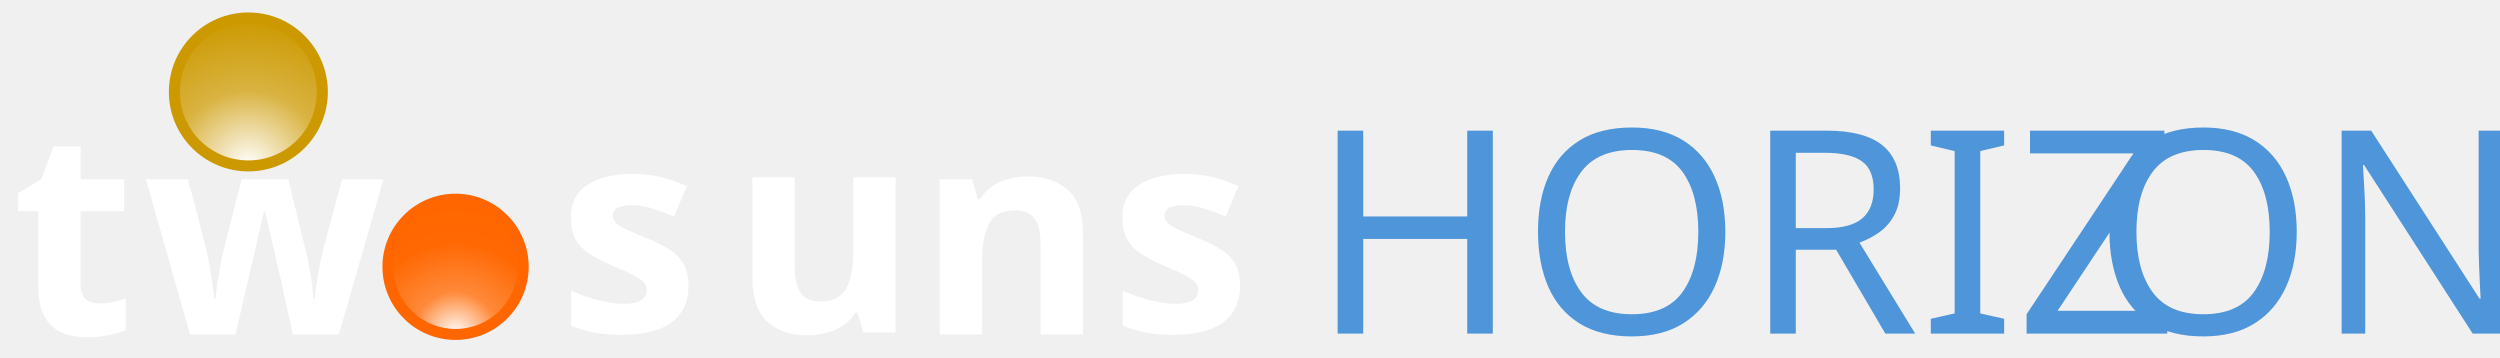
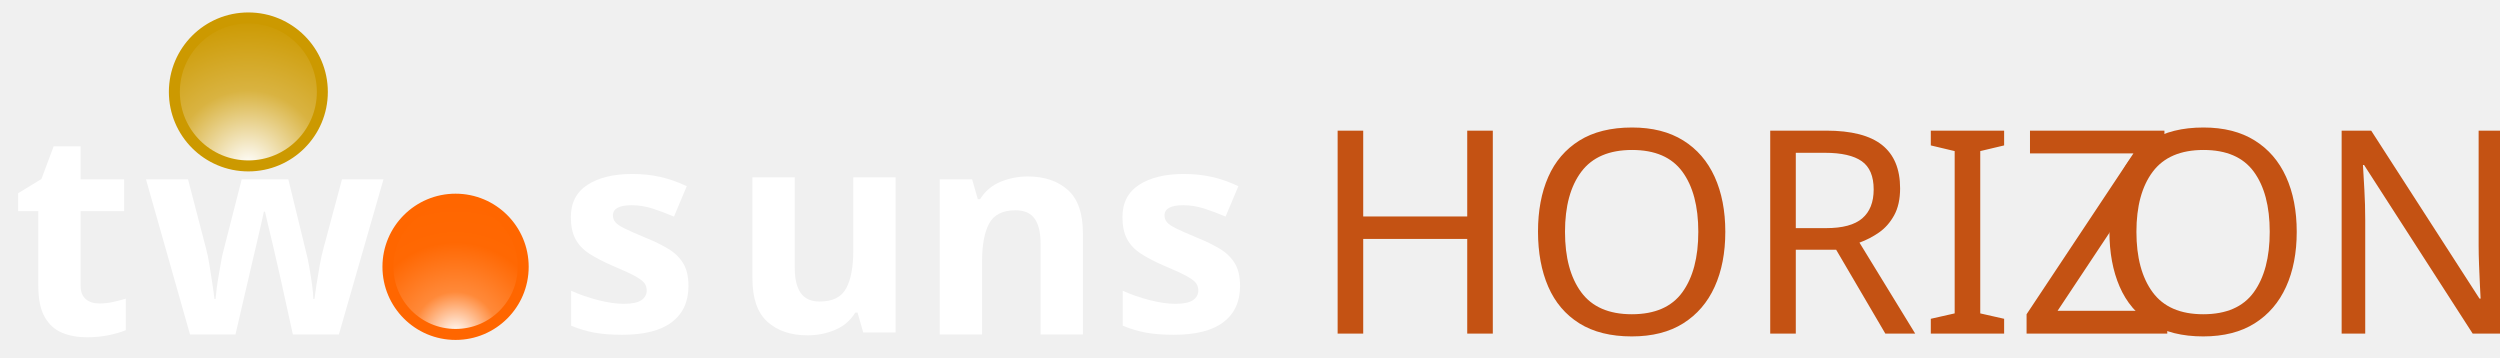
<svg xmlns="http://www.w3.org/2000/svg" width="100%" height="100%" viewBox="0 0 2844 407" version="1.1" xml:space="preserve" style="fill-rule:evenodd;clip-rule:evenodd;stroke-linecap:round;stroke-linejoin:round;stroke-miterlimit:1.5;">
  <g transform="matrix(0.703668,0,0,0.703668,305.3221,-763.734)">
    <g transform="matrix(459.3311,0,0,459.3311,698.4133,1622)">
        </g>
    <text x="468.299px" y="1622px" style="font-family:'Aptos-SemiBold', 'Aptos', sans-serif;font-weight:600;font-size:459.331px;fill:white;">s</text>
  </g>
  <g transform="matrix(0.703668,0,0,0.703668,-316.3424,-760.8933)">
    <g transform="matrix(459.3311,0,0,459.3311,624.1757,1622)">
        </g>
    <text x="468.299px" y="1622px" style="font-family:'Aptos-SemiBold', 'Aptos', sans-serif;font-weight:600;font-size:459.331px;fill:white;">t</text>
  </g>
  <g transform="matrix(0.703668,0,0,0.703668,932.8177,-763.734)">
    <g transform="matrix(459.3311,0,0,459.3311,698.4133,1622)">
        </g>
    <text x="468.299px" y="1622px" style="font-family:'Aptos-SemiBold', 'Aptos', sans-serif;font-weight:600;font-size:459.331px;fill:white;">s</text>
  </g>
  <g transform="matrix(0.703668,0,0,0.703668,-166.7068,-760.8933)">
    <g transform="matrix(459.3311,0,0,459.3311,808.7604,1622)">
        </g>
    <text x="468.299px" y="1622px" style="font-family:'Aptos-SemiBold', 'Aptos', sans-serif;font-weight:600;font-size:459.331px;fill:white;">w</text>
  </g>
  <g transform="matrix(0.703668,0,0,0.703668,502.1922,-763.1028)">
    <g transform="matrix(459.3311,0,0,459.3311,730.0372,1622)">
        </g>
    <text x="468.299px" y="1622px" style="font-family:'Aptos-SemiBold', 'Aptos', sans-serif;font-weight:600;font-size:459.331px;fill:white;">u</text>
  </g>
  <g transform="matrix(0.703668,0,0,0.703668,714.2964,-760.8933)">
    <g transform="matrix(459.3311,0,0,459.3311,727.7944,1622)">
        </g>
    <text x="468.299px" y="1622px" style="font-family:'Aptos-SemiBold', 'Aptos', sans-serif;font-weight:600;font-size:459.331px;fill:white;">n</text>
  </g>
  <g transform="matrix(0.46138,0,0,0.46138,50.19908,35.66755)">
    <circle cx="1014.46" cy="580.544" r="166.755" style="fill:url(#_Radial1);stroke:rgb(255,102,0);stroke-width:27.09px;" />
  </g>
  <g transform="matrix(0.504759,0,0,0.504759,-229.5308,-188.458)">
    <circle cx="1014.46" cy="580.544" r="166.755" style="fill:url(#_Radial2);stroke:rgb(204,153,0);stroke-width:24.76px;" />
  </g>
  <g transform="matrix(0.838198,0,0,0.838198,-339.1074,-898.9227)">
    <g transform="matrix(385.748,0,0,385.748,3794.686,1525.169)">
        </g>
-     <text x="2182.569px" y="1525.169px" style="font-family:'Aptos-Light', 'Aptos', sans-serif;font-weight:300;font-size:385.748px;fill:rgb(78,149,217);">HORIZ<tspan x="3243.941px 3525.529px " y="1525.169px 1525.169px ">ON</tspan>
+     <text x="2182.569px" y="1525.169px" style="font-family:'Aptos-Light', 'Aptos', sans-serif;font-weight:300;font-size:385.748px;fill:rgb(196,82,19);">HORIZ<tspan x="3243.941px 3525.529px " y="1525.169px 1525.169px ">ON</tspan>
    </text>
  </g>
  <defs>
    <radialGradient id="_Radial1" cx="0" cy="0" r="1" gradientUnits="userSpaceOnUse" gradientTransform="matrix(0,-328.5315,328.5315,0,1014.46,747.2996)">
      <stop offset="0" style="stop-color:white;stop-opacity:1" />
      <stop offset="0.32" style="stop-color:rgb(255,137,57);stop-opacity:1" />
      <stop offset="0.69" style="stop-color:rgb(255,104,3);stop-opacity:1" />
      <stop offset="1" style="stop-color:rgb(255,102,0);stop-opacity:1" />
    </radialGradient>
    <radialGradient id="_Radial2" cx="0" cy="0" r="1" gradientUnits="userSpaceOnUse" gradientTransform="matrix(0,-333.5105,333.5105,0,1014.46,747.2996)">
      <stop offset="0" style="stop-color:white;stop-opacity:1" />
      <stop offset="0.51" style="stop-color:rgb(217,179,65);stop-opacity:1" />
      <stop offset="1" style="stop-color:rgb(204,153,0);stop-opacity:1" />
    </radialGradient>
  </defs>
</svg>
